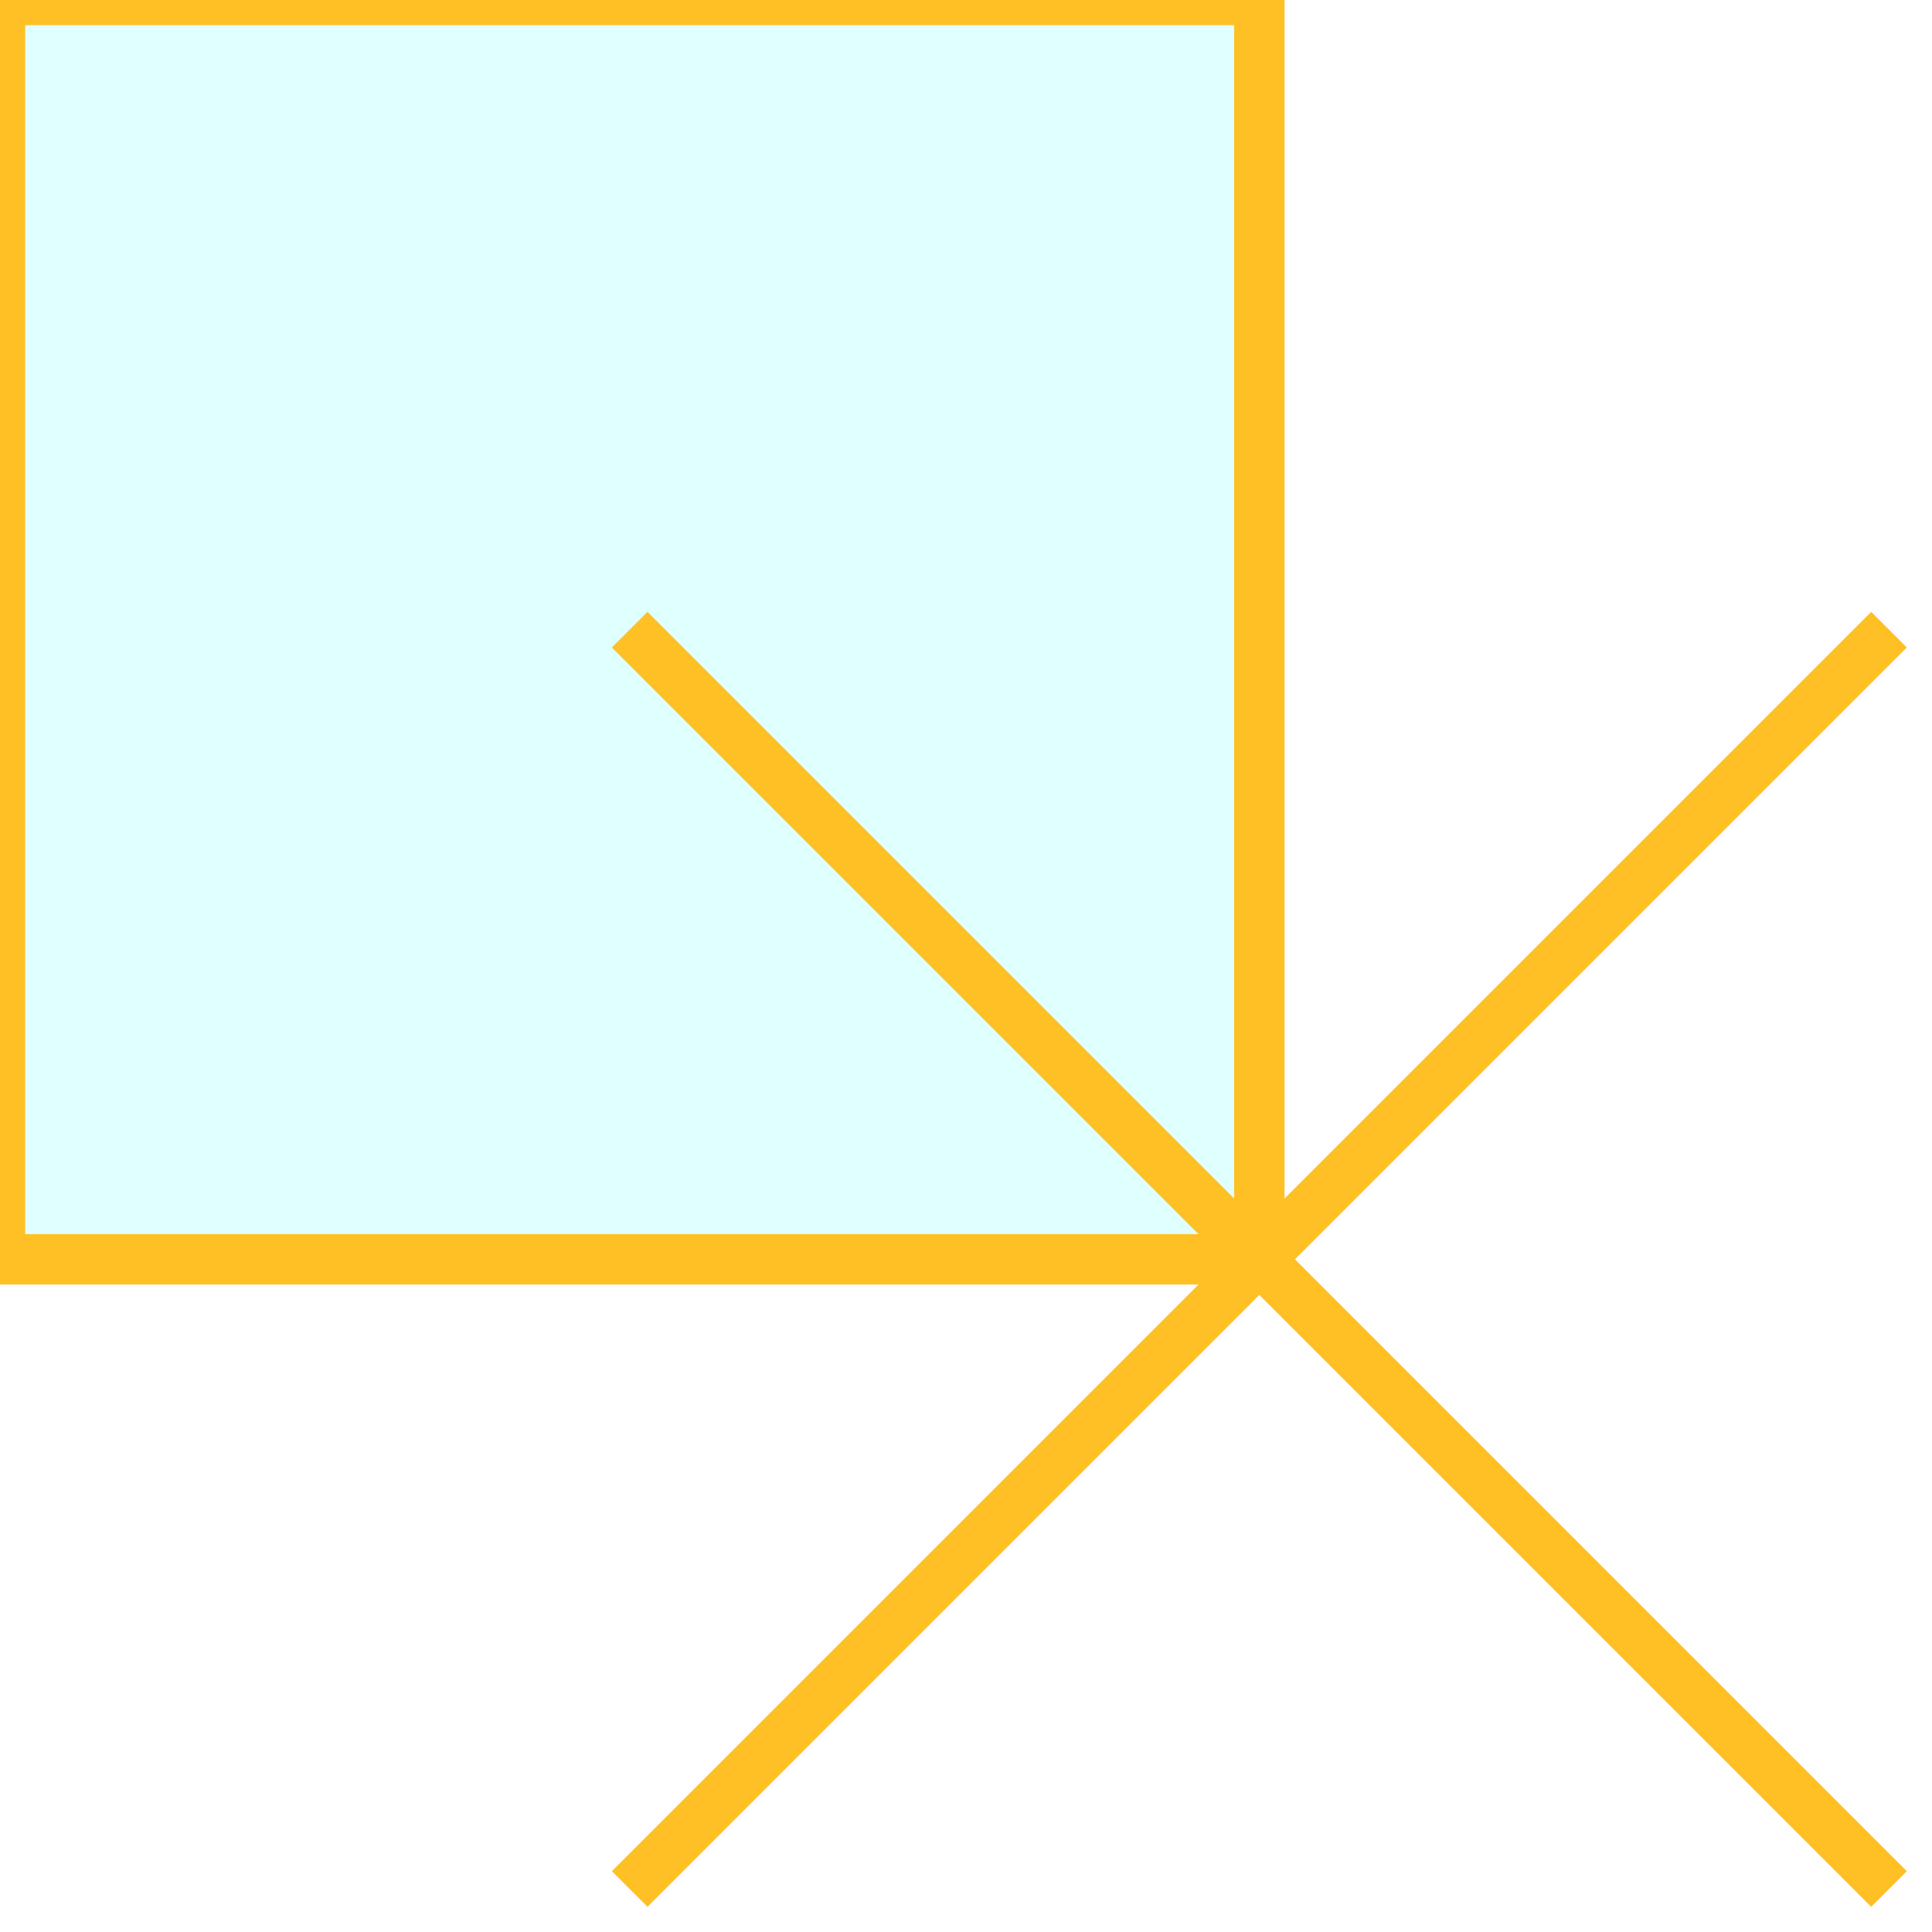
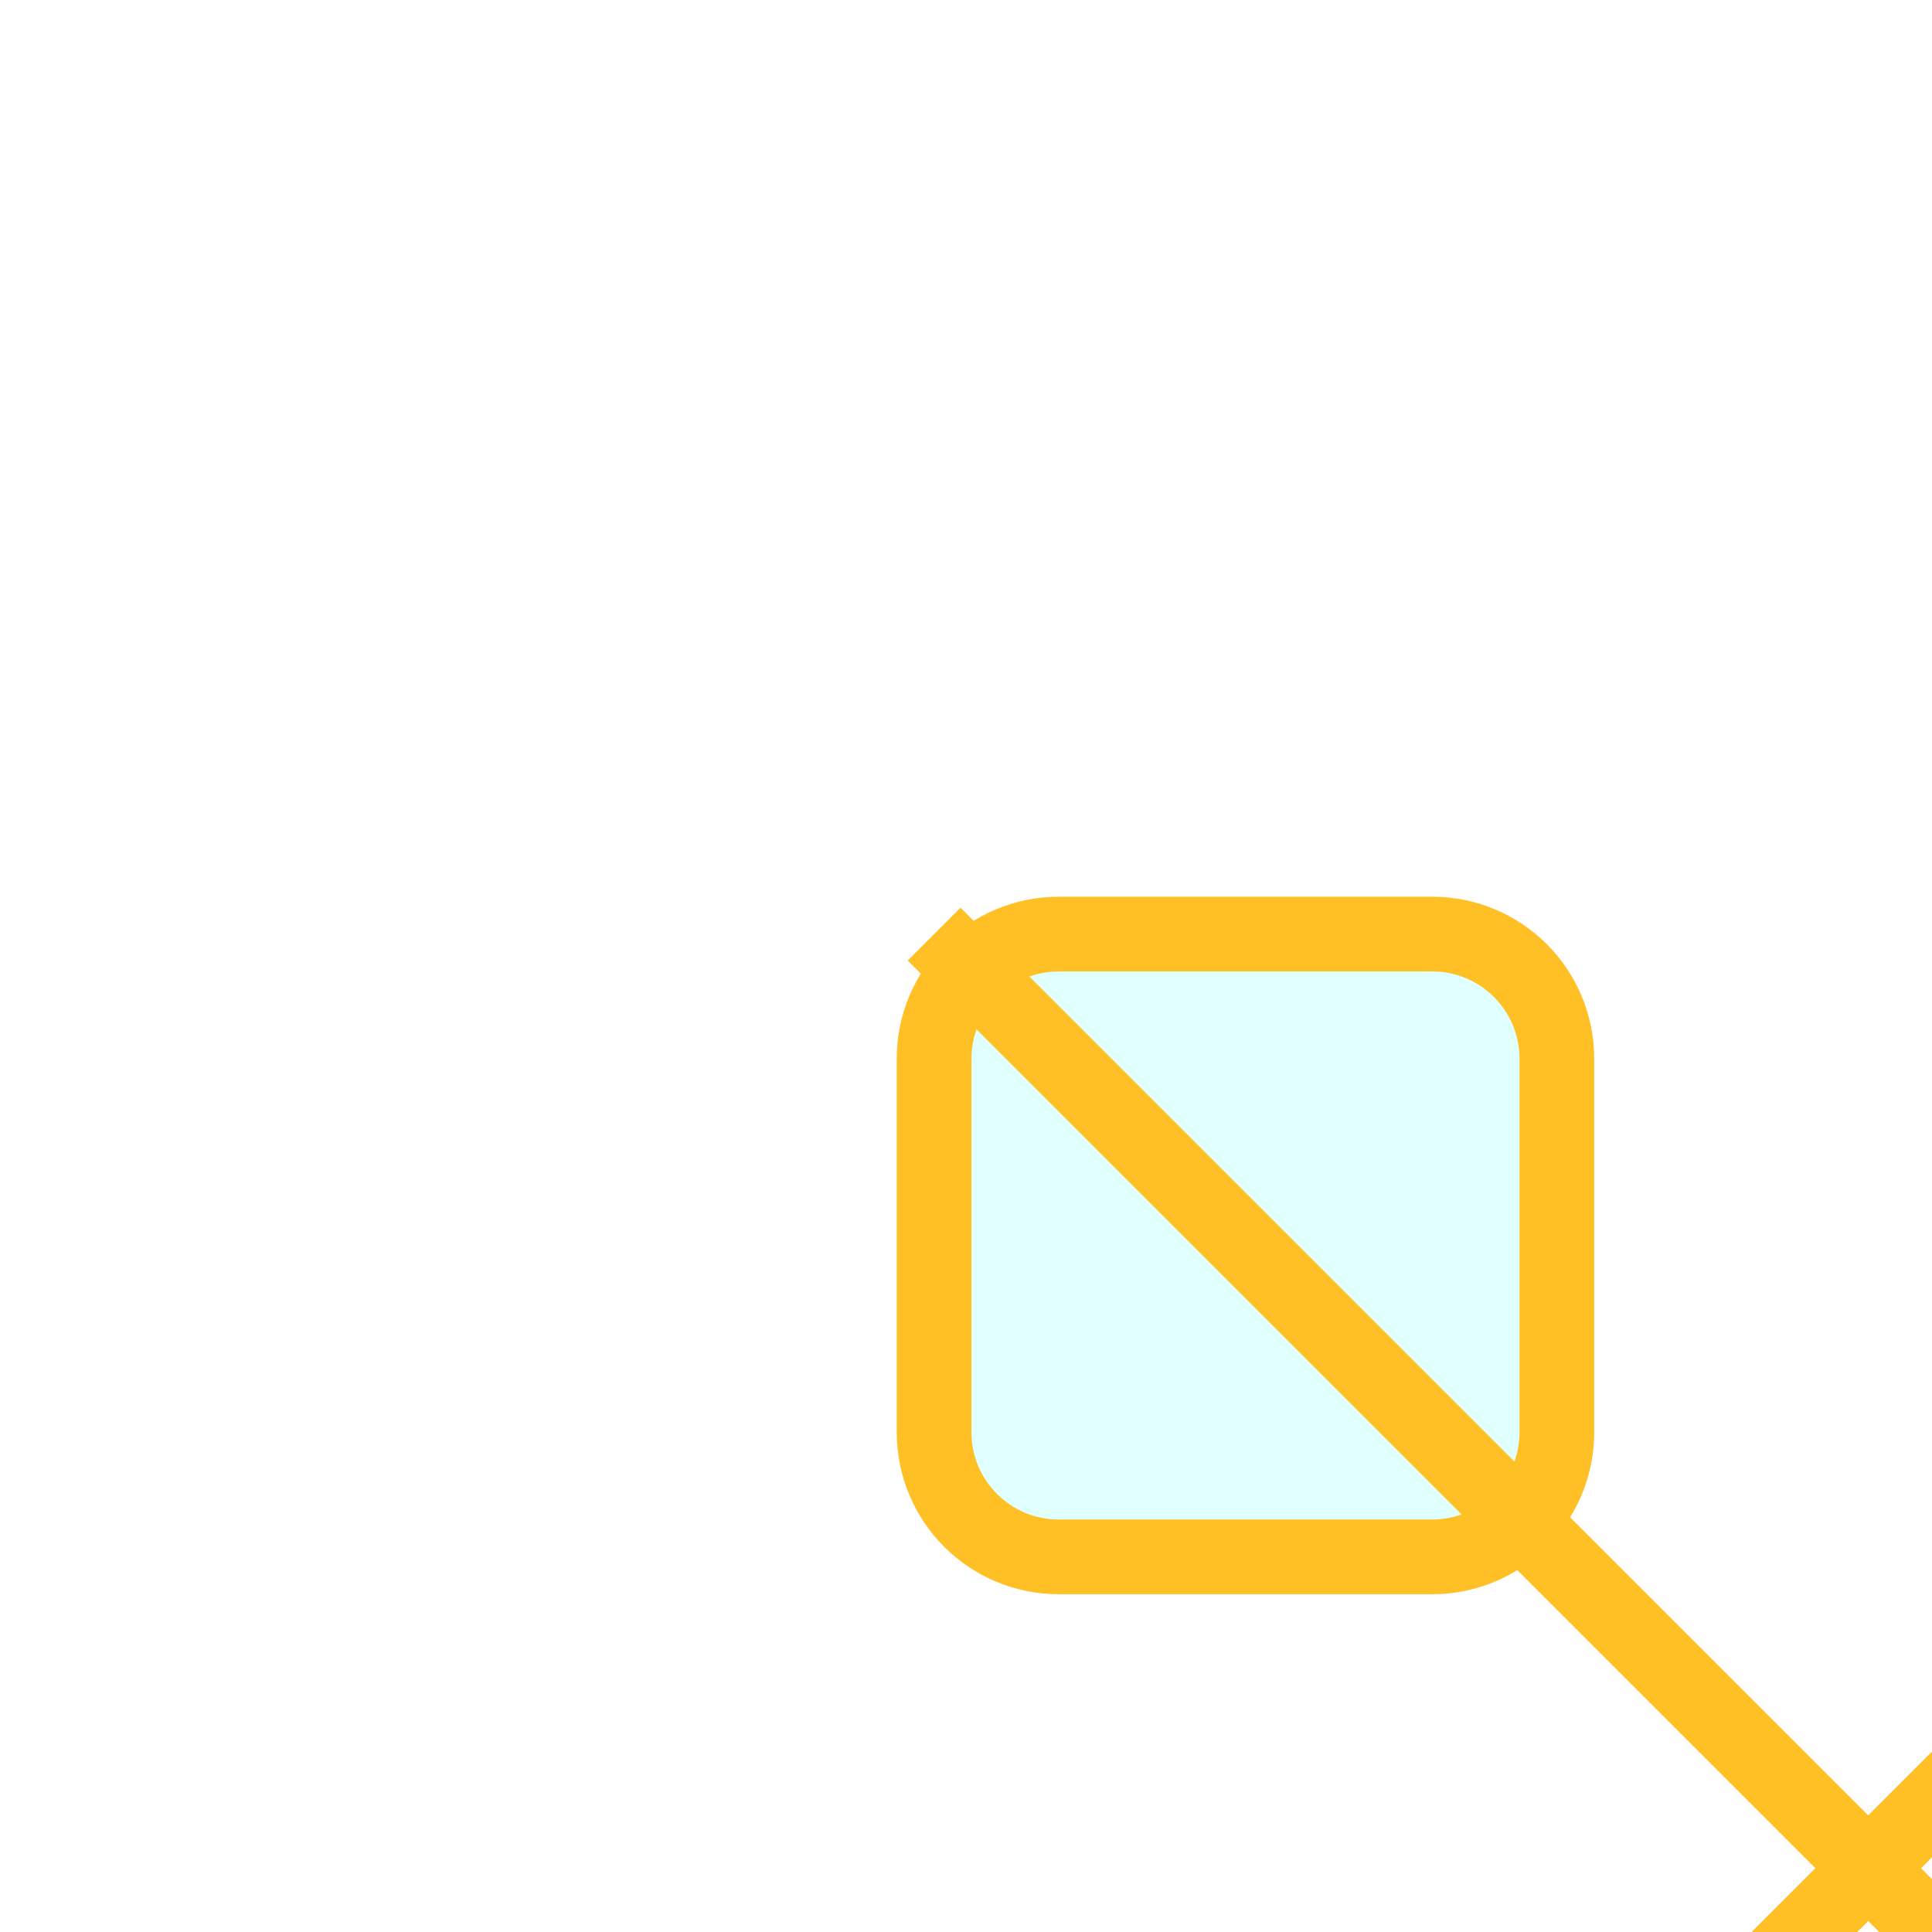
<svg xmlns="http://www.w3.org/2000/svg">
  <a id="cross">
-     <rect width="150" height="150" fill="rgb(224,255,255)" stroke="rgb(255,192,037)" stroke-width="6" />
+     <rect x="75" y="75" rx="10" ry="10" width="50" height="50" fill="rgb(224,255,255)" stroke="rgb(255,192,037)" stroke-width="6" />
    <path d="M 75 75 l 150 150" stroke="rgb(255,192,037)" stroke-width="6" />
    <path d="M 225 75 l -150 150" stroke="rgb(255,192,037)" stroke-width="6" />
  </a>
</svg>
